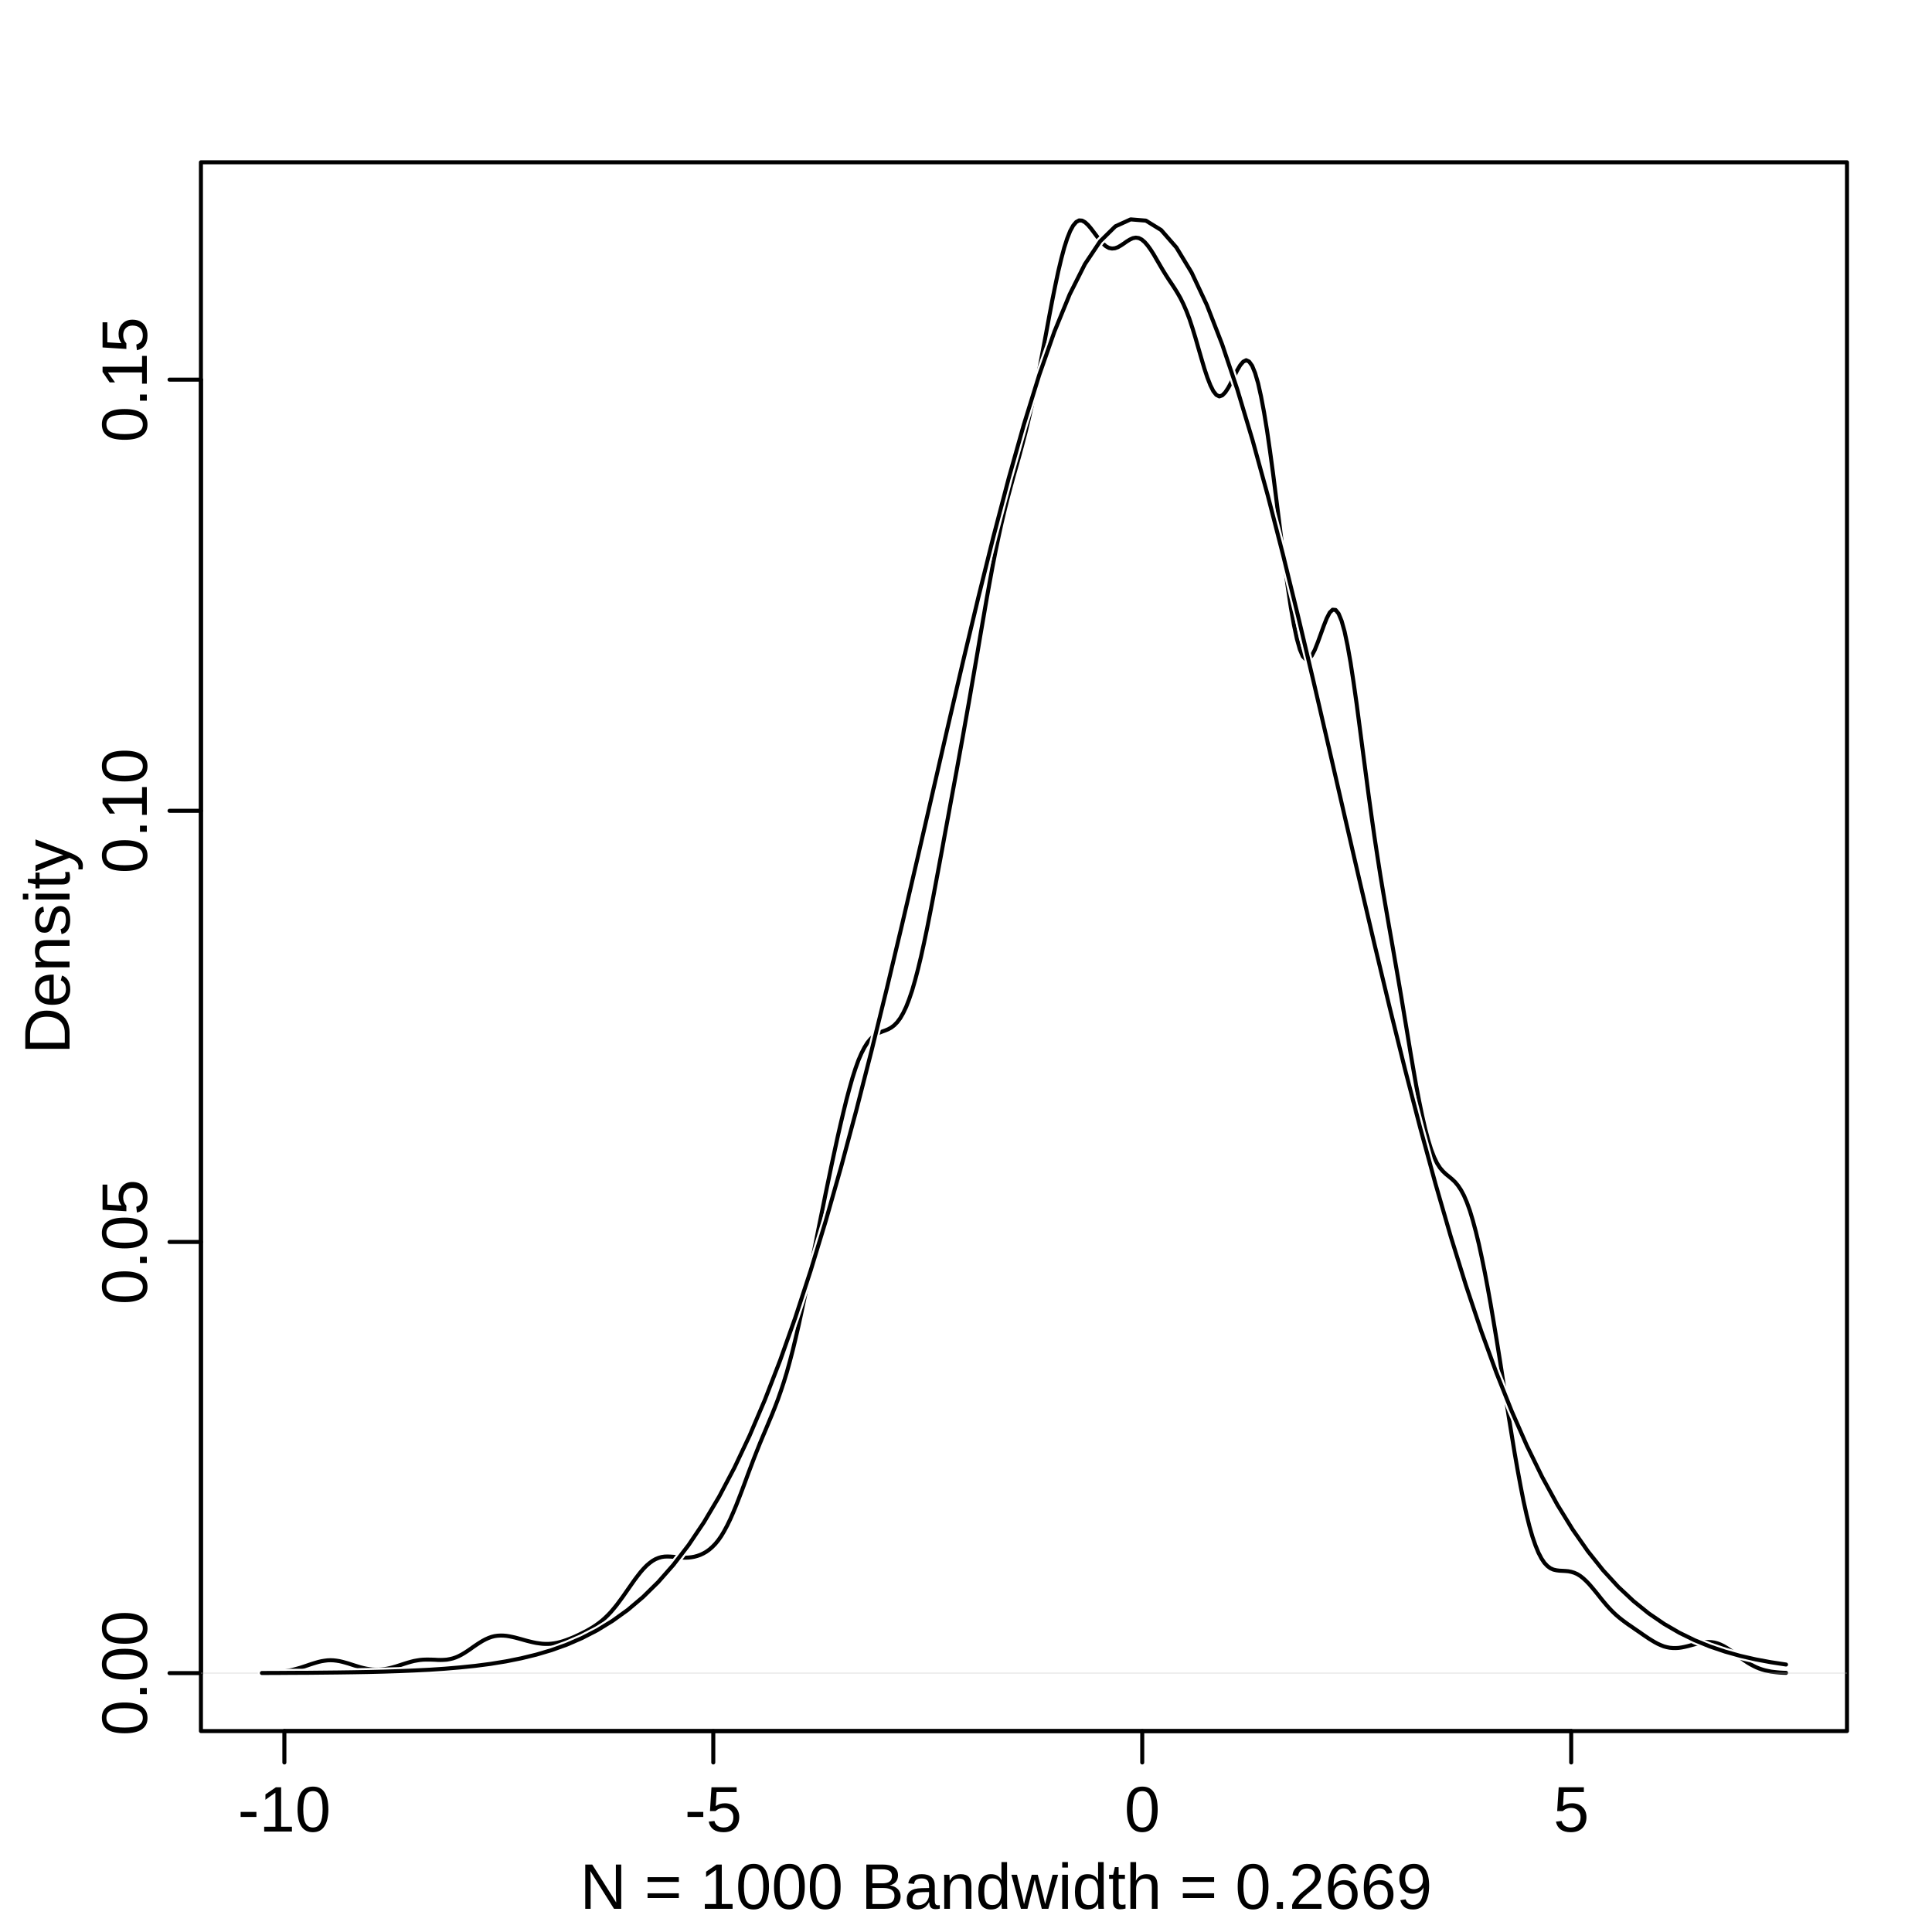
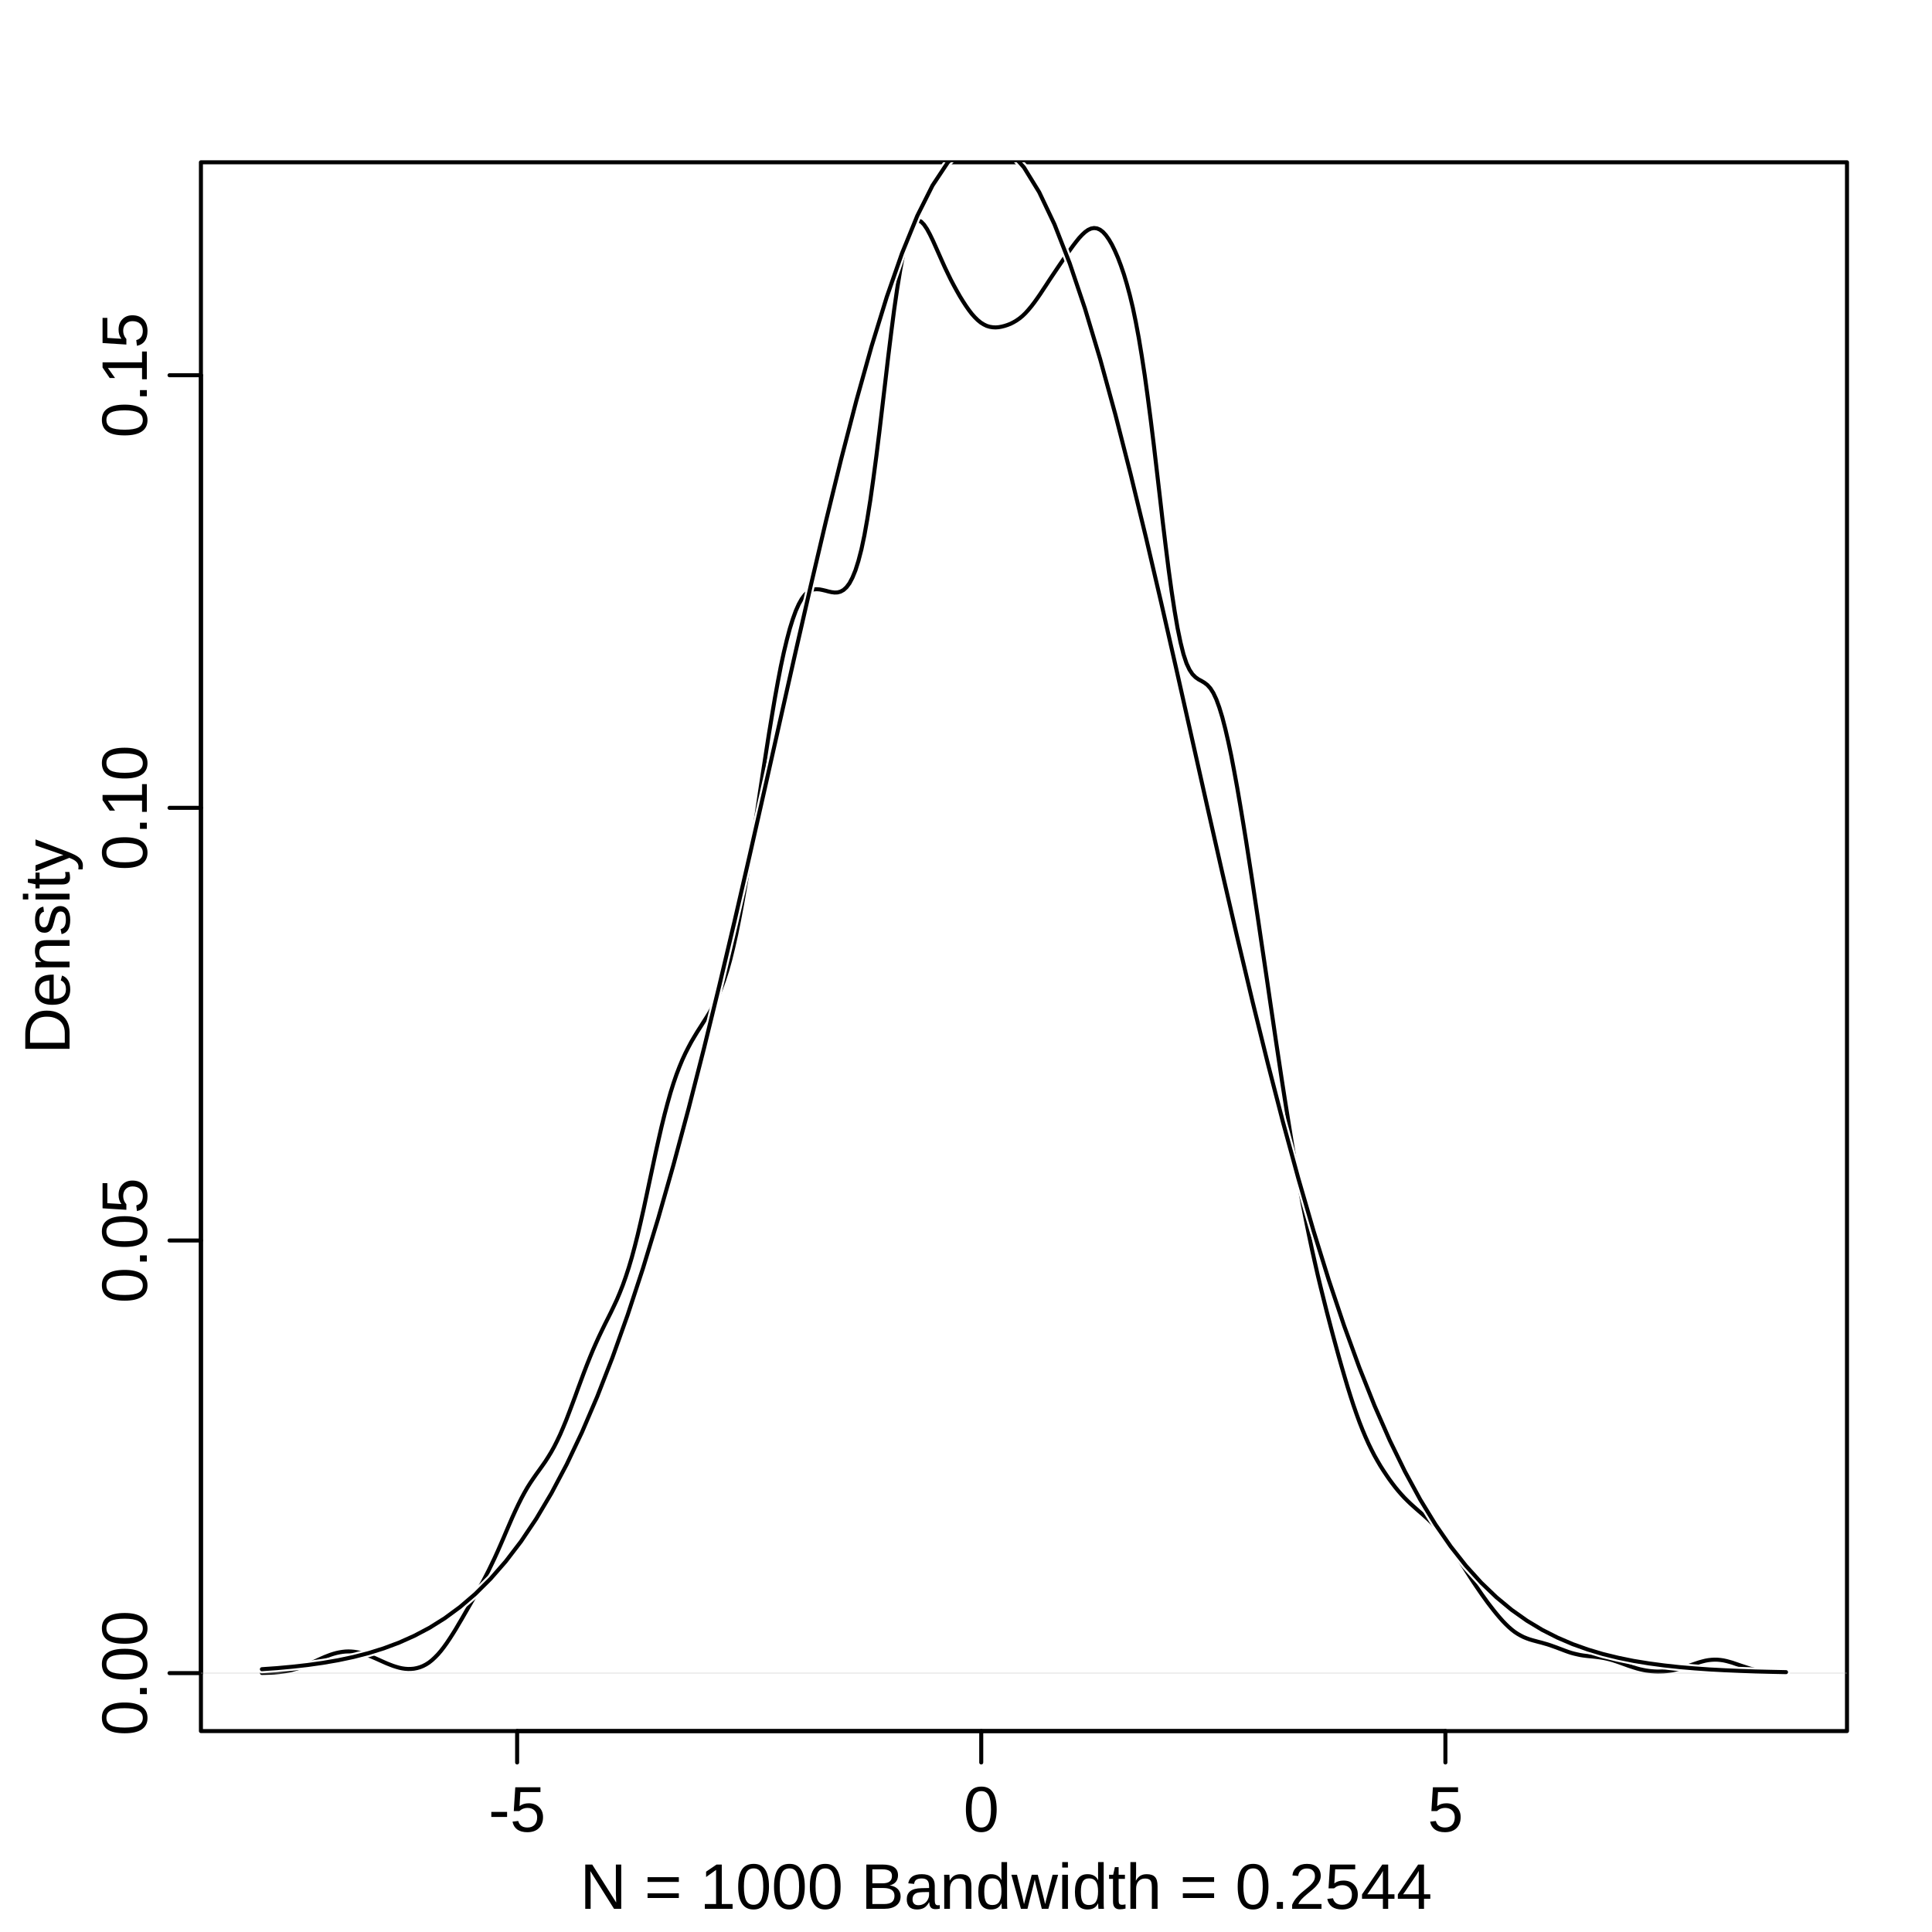
<svg xmlns="http://www.w3.org/2000/svg" viewBox="0 0 360.00 360.00">
  <defs>
    <style type="text/css">
    line, polyline, polygon, path, rect, circle {
      fill: none;
      stroke: #000000;
      stroke-linecap: round;
      stroke-linejoin: round;
      stroke-miterlimit: 10.00;
    }
  </style>
  </defs>
  <rect width="100%" height="100%" style="stroke: none; fill: #FFFFFF;" />
  <defs>
    <clipPath id="cpMzcuNDR8MzQ0LjE2fDMyMi41NnwzMC4yNA==">
      <rect x="37.44" y="30.24" width="306.72" height="292.32" />
    </clipPath>
  </defs>
-   <polyline points="48.80,311.73 49.36,311.72 49.91,311.70 50.47,311.68 51.02,311.65 51.58,311.61 52.13,311.55 52.69,311.49 53.25,311.40 53.80,311.30 54.36,311.19 54.91,311.05 55.47,310.90 56.03,310.74 56.58,310.56 57.14,310.37 57.69,310.18 58.25,310.00 58.80,309.83 59.36,309.67 59.92,309.54 60.47,309.45 61.03,309.38 61.58,309.36 62.14,309.38 62.69,309.44 63.25,309.53 63.81,309.66 64.36,309.81 64.92,309.97 65.47,310.15 66.03,310.33 66.58,310.50 67.14,310.67 67.70,310.81 68.25,310.93 68.81,311.02 69.36,311.09 69.92,311.12 70.48,311.12 71.03,311.09 71.59,311.03 72.14,310.93 72.70,310.81 73.25,310.67 73.81,310.51 74.37,310.33 74.92,310.15 75.48,309.97 76.03,309.80 76.59,309.64 77.14,309.50 77.70,309.40 78.26,309.31 78.81,309.26 79.37,309.24 79.92,309.24 80.48,309.25 81.03,309.27 81.59,309.30 82.15,309.31 82.70,309.29 83.26,309.25 83.81,309.15 84.37,309.02 84.93,308.83 85.48,308.59 86.04,308.30 86.59,307.97 87.15,307.61 87.70,307.23 88.26,306.83 88.82,306.45 89.37,306.09 89.93,305.75 90.48,305.46 91.04,305.21 91.59,305.01 92.15,304.87 92.71,304.79 93.26,304.76 93.82,304.77 94.37,304.82 94.93,304.91 95.48,305.02 96.04,305.15 96.60,305.30 97.15,305.45 97.71,305.61 98.26,305.76 98.82,305.90 99.38,306.03 99.93,306.14 100.49,306.22 101.04,306.29 101.60,306.32 102.15,306.32 102.71,306.28 103.27,306.21 103.82,306.11 104.38,305.97 104.93,305.81 105.49,305.62 106.04,305.41 106.60,305.19 107.16,304.95 107.71,304.69 108.27,304.42 108.82,304.14 109.38,303.85 109.94,303.53 110.49,303.20 111.05,302.83 111.60,302.43 112.16,301.99 112.71,301.50 113.27,300.96 113.83,300.37 114.38,299.72 114.94,299.03 115.49,298.29 116.05,297.53 116.60,296.74 117.16,295.94 117.72,295.14 118.27,294.36 118.83,293.62 119.38,292.92 119.94,292.28 120.49,291.72 121.05,291.24 121.61,290.83 122.16,290.52 122.72,290.29 123.27,290.13 123.83,290.05 124.39,290.03 124.94,290.05 125.50,290.09 126.05,290.14 126.61,290.20 127.16,290.23 127.72,290.25 128.28,290.23 128.83,290.17 129.39,290.07 129.94,289.92 130.50,289.72 131.05,289.46 131.61,289.14 132.17,288.74 132.72,288.26 133.28,287.69 133.83,287.02 134.39,286.22 134.94,285.30 135.50,284.26 136.06,283.11 136.61,281.86 137.17,280.52 137.72,279.11 138.28,277.65 138.84,276.15 139.39,274.65 139.95,273.17 140.50,271.72 141.06,270.30 141.61,268.92 142.17,267.58 142.73,266.26 143.28,264.94 143.84,263.61 144.39,262.23 144.95,260.77 145.50,259.20 146.06,257.51 146.62,255.68 147.17,253.69 147.73,251.55 148.28,249.26 148.84,246.84 149.39,244.31 149.95,241.66 150.51,238.96 151.06,236.21 151.62,233.44 152.17,230.67 152.73,227.90 153.29,225.15 153.84,222.43 154.40,219.74 154.95,217.09 155.51,214.49 156.06,211.96 156.62,209.50 157.18,207.14 157.73,204.89 158.29,202.80 158.84,200.86 159.40,199.11 159.95,197.58 160.51,196.28 161.07,195.19 161.62,194.31 162.18,193.62 162.73,193.10 163.29,192.71 163.85,192.43 164.40,192.21 164.96,192.01 165.51,191.78 166.07,191.47 166.62,191.05 167.18,190.48 167.74,189.73 168.29,188.78 168.85,187.61 169.40,186.20 169.96,184.56 170.51,182.66 171.07,180.53 171.63,178.20 172.18,175.70 172.74,173.04 173.29,170.26 173.85,167.38 174.40,164.43 174.96,161.44 175.52,158.43 176.07,155.41 176.63,152.39 177.18,149.38 177.74,146.36 178.30,143.34 178.85,140.30 179.41,137.23 179.96,134.12 180.52,130.98 181.07,127.78 181.63,124.54 182.19,121.29 182.74,118.02 183.30,114.78 183.85,111.60 184.41,108.49 184.96,105.50 185.52,102.64 186.08,99.96 186.63,97.45 187.19,95.10 187.74,92.89 188.30,90.80 188.85,88.78 189.41,86.80 189.97,84.81 190.52,82.76 191.08,80.62 191.63,78.34 192.19,75.91 192.75,73.33 193.30,70.61 193.86,67.77 194.41,64.84 194.97,61.86 195.52,58.88 196.08,55.95 196.64,53.17 197.19,50.58 197.75,48.23 198.30,46.17 198.86,44.43 199.41,43.05 199.97,42.03 200.53,41.37 201.08,41.07 201.64,41.11 202.19,41.42 202.75,41.94 203.30,42.59 203.86,43.33 204.42,44.08 204.97,44.80 205.53,45.41 206.08,45.89 206.64,46.20 207.20,46.31 207.75,46.26 208.31,46.06 208.86,45.74 209.42,45.37 209.97,44.98 210.53,44.64 211.09,44.38 211.64,44.28 212.20,44.36 212.75,44.64 213.31,45.12 213.86,45.76 214.42,46.54 214.98,47.42 215.53,48.37 216.09,49.33 216.64,50.27 217.20,51.18 217.75,52.04 218.31,52.87 218.87,53.72 219.42,54.61 219.98,55.59 220.53,56.71 221.09,58.00 221.65,59.47 222.20,61.14 222.76,62.97 223.31,64.89 223.87,66.82 224.42,68.68 224.98,70.36 225.54,71.79 226.09,72.89 226.65,73.59 227.20,73.86 227.76,73.67 228.31,73.11 228.87,72.26 229.43,71.22 229.98,70.09 230.54,68.99 231.09,68.06 231.65,67.40 232.21,67.12 232.76,67.38 233.32,68.16 233.87,69.51 234.43,71.42 234.98,73.88 235.54,76.84 236.10,80.26 236.65,84.06 237.21,88.18 237.76,92.52 238.32,96.95 238.87,101.35 239.43,105.62 239.99,109.62 240.54,113.26 241.10,116.42 241.65,119.03 242.21,121.02 242.76,122.31 243.32,122.87 243.88,122.80 244.43,122.17 244.99,121.10 245.54,119.71 246.10,118.17 246.66,116.62 247.21,115.23 247.77,114.15 248.32,113.61 248.88,113.66 249.43,114.34 249.99,115.70 250.55,117.70 251.10,120.31 251.66,123.47 252.21,127.07 252.77,131.01 253.32,135.18 253.88,139.46 254.44,143.73 254.99,147.92 255.55,151.98 256.10,155.86 256.66,159.56 257.21,163.09 257.77,166.46 258.33,169.72 258.88,172.90 259.44,176.07 259.99,179.26 260.55,182.49 261.11,185.77 261.66,189.10 262.22,192.46 262.77,195.80 263.33,199.08 263.88,202.23 264.44,205.17 265.00,207.88 265.55,210.29 266.11,212.39 266.66,214.16 267.22,215.61 267.77,216.75 268.33,217.62 268.89,218.27 269.44,218.79 270.00,219.24 270.55,219.70 271.11,220.23 271.66,220.89 272.22,221.72 272.78,222.76 273.33,224.04 273.89,225.59 274.44,227.41 275.00,229.49 275.56,231.80 276.11,234.33 276.67,237.08 277.22,240.01 277.78,243.12 278.33,246.37 278.89,249.74 279.45,253.22 280.00,256.76 280.56,260.31 281.11,263.84 281.67,267.31 282.22,270.68 282.78,273.89 283.34,276.92 283.89,279.71 284.45,282.23 285.00,284.44 285.56,286.37 286.12,287.99 286.67,289.33 287.23,290.40 287.78,291.22 288.34,291.81 288.89,292.22 289.45,292.47 290.01,292.60 290.56,292.67 291.12,292.70 291.67,292.73 292.23,292.78 292.78,292.89 293.34,293.06 293.90,293.31 294.45,293.65 295.01,294.09 295.56,294.60 296.12,295.18 296.67,295.82 297.23,296.49 297.79,297.18 298.34,297.88 298.90,298.56 299.45,299.21 300.01,299.82 300.57,300.39 301.12,300.91 301.68,301.39 302.23,301.83 302.79,302.25 303.34,302.65 303.90,303.03 304.46,303.42 305.01,303.80 305.57,304.18 306.12,304.57 306.68,304.95 307.23,305.32 307.79,305.67 308.35,306.00 308.90,306.30 309.46,306.55 310.01,306.77 310.57,306.92 311.12,307.03 311.68,307.08 312.24,307.09 312.79,307.06 313.35,306.98 313.90,306.87 314.46,306.74 315.02,306.59 315.57,306.44 316.13,306.29 316.68,306.16 317.24,306.05 317.79,305.98 318.35,305.96 318.91,305.99 319.46,306.07 320.02,306.22 320.57,306.43 321.13,306.70 321.68,307.02 322.24,307.38 322.80,307.76 323.35,308.17 323.91,308.59 324.46,309.00 325.02,309.39 325.57,309.76 326.13,310.10 326.69,310.40 327.24,310.67 327.80,310.90 328.35,311.09 328.91,311.25 329.47,311.37 330.02,311.48 330.58,311.55 331.13,311.61 331.69,311.66 332.24,311.69 332.80,311.71 " style="stroke-width: 0.75;" clip-path="url(#cpMzcuNDR8MzQ0LjE2fDMyMi41NnwzMC4yNA==)" />
+   <polyline points="48.80,311.73 49.36,311.72 49.91,311.70 50.47,311.68 51.02,311.65 51.58,311.60 52.13,311.55 52.69,311.48 53.25,311.40 53.80,311.30 54.36,311.18 54.91,311.03 55.47,310.87 56.03,310.68 56.58,310.48 57.14,310.26 57.69,310.02 58.25,309.77 58.80,309.52 59.36,309.26 59.92,309.01 60.47,308.77 61.03,308.55 61.58,308.34 62.14,308.16 62.69,308.01 63.25,307.89 63.81,307.80 64.36,307.74 64.92,307.72 65.47,307.74 66.03,307.79 66.58,307.88 67.14,308.00 67.70,308.15 68.25,308.32 68.81,308.53 69.36,308.75 69.92,308.99 70.48,309.24 71.03,309.49 71.59,309.74 72.14,309.98 72.70,310.20 73.25,310.41 73.81,310.59 74.37,310.75 74.92,310.87 75.48,310.95 76.03,310.99 76.59,310.98 77.14,310.93 77.70,310.82 78.26,310.66 78.81,310.44 79.37,310.15 79.92,309.80 80.48,309.36 81.03,308.85 81.59,308.28 82.15,307.63 82.70,306.92 83.26,306.14 83.81,305.32 84.37,304.45 84.93,303.55 85.48,302.61 86.04,301.67 86.59,300.71 87.15,299.74 87.70,298.78 88.26,297.80 88.82,296.82 89.37,295.82 89.93,294.80 90.48,293.75 91.04,292.66 91.59,291.52 92.15,290.35 92.71,289.12 93.26,287.87 93.82,286.58 94.37,285.28 94.93,283.98 95.48,282.71 96.04,281.48 96.60,280.30 97.15,279.20 97.71,278.16 98.26,277.20 98.82,276.31 99.38,275.48 99.93,274.69 100.49,273.92 101.04,273.15 101.60,272.35 102.15,271.49 102.71,270.57 103.27,269.56 103.82,268.47 104.38,267.29 104.93,266.01 105.49,264.65 106.04,263.22 106.60,261.74 107.16,260.24 107.71,258.72 108.27,257.21 108.82,255.73 109.38,254.28 109.94,252.88 110.49,251.55 111.05,250.28 111.60,249.07 112.16,247.90 112.71,246.77 113.27,245.66 113.83,244.54 114.38,243.39 114.94,242.19 115.49,240.89 116.05,239.47 116.60,237.92 117.16,236.21 117.72,234.33 118.27,232.29 118.83,230.08 119.38,227.73 119.94,225.25 120.49,222.68 121.05,220.05 121.61,217.43 122.16,214.85 122.72,212.34 123.27,209.94 123.83,207.67 124.39,205.56 124.94,203.61 125.50,201.83 126.05,200.23 126.61,198.77 127.16,197.45 127.72,196.24 128.28,195.14 128.83,194.11 129.39,193.16 129.94,192.25 130.50,191.38 131.05,190.51 131.61,189.64 132.17,188.73 132.72,187.75 133.28,186.68 133.83,185.49 134.39,184.14 134.94,182.61 135.50,180.86 136.06,178.86 136.61,176.62 137.17,174.14 137.72,171.42 138.28,168.47 138.84,165.32 139.39,161.99 139.95,158.52 140.50,154.93 141.06,151.27 141.61,147.58 142.17,143.91 142.73,140.28 143.28,136.75 143.84,133.34 144.39,130.08 144.95,127.00 145.50,124.14 146.06,121.54 146.62,119.21 147.17,117.14 147.73,115.35 148.28,113.83 148.84,112.58 149.39,111.60 149.95,110.85 150.51,110.32 151.06,110.00 151.62,109.83 152.17,109.79 152.73,109.83 153.29,109.94 153.84,110.07 154.40,110.22 154.95,110.34 155.51,110.41 156.06,110.39 156.62,110.24 157.18,109.93 157.73,109.43 158.29,108.68 158.84,107.64 159.40,106.27 159.95,104.53 160.51,102.38 161.07,99.74 161.62,96.66 162.18,93.15 162.73,89.26 163.29,85.04 163.85,80.55 164.40,75.89 164.96,71.15 165.51,66.45 166.07,61.91 166.62,57.66 167.18,53.78 167.74,50.35 168.29,47.43 168.85,45.06 169.40,43.25 169.96,41.99 170.51,41.26 171.07,41.07 171.63,41.29 172.18,41.86 172.74,42.69 173.29,43.71 173.85,44.87 174.40,46.10 174.96,47.36 175.52,48.62 176.07,49.84 176.63,51.01 177.18,52.14 177.74,53.20 178.30,54.22 178.85,55.19 179.41,56.10 179.96,56.95 180.52,57.75 181.07,58.47 181.63,59.10 182.19,59.65 182.74,60.10 183.30,60.45 183.85,60.72 184.41,60.89 184.96,60.98 185.52,61.01 186.08,60.97 186.63,60.87 187.19,60.73 187.74,60.55 188.30,60.33 188.85,60.05 189.41,59.72 189.97,59.33 190.52,58.88 191.08,58.34 191.63,57.73 192.19,57.06 192.75,56.33 193.30,55.56 193.86,54.75 194.41,53.91 194.97,53.07 195.52,52.22 196.08,51.38 196.64,50.55 197.19,49.73 197.75,48.91 198.30,48.11 198.86,47.31 199.41,46.53 199.97,45.76 200.53,45.03 201.08,44.35 201.64,43.75 202.19,43.24 202.75,42.84 203.30,42.59 203.86,42.49 204.42,42.56 204.97,42.80 205.53,43.23 206.08,43.84 206.64,44.64 207.20,45.60 207.75,46.73 208.31,48.02 208.86,49.47 209.42,51.10 209.97,52.94 210.53,55.01 211.09,57.34 211.64,60.00 212.20,62.99 212.75,66.31 213.31,69.97 213.86,73.96 214.42,78.25 214.98,82.77 215.53,87.48 216.09,92.28 216.64,97.06 217.20,101.69 217.75,106.09 218.31,110.17 218.87,113.83 219.42,117.03 219.98,119.73 220.53,121.92 221.09,123.61 221.65,124.80 222.20,125.63 222.76,126.19 223.31,126.58 223.87,126.88 224.42,127.21 224.98,127.64 225.54,128.26 226.09,129.13 226.65,130.32 227.20,131.83 227.76,133.66 228.31,135.78 228.87,138.19 229.43,140.84 229.98,143.72 230.54,146.78 231.09,150.00 231.65,153.36 232.21,156.82 232.76,160.37 233.32,163.98 233.87,167.65 234.43,171.37 234.98,175.12 235.54,178.89 236.10,182.68 236.65,186.47 237.21,190.25 237.76,194.00 238.32,197.71 238.87,201.36 239.43,204.95 239.99,208.46 240.54,211.88 241.10,215.21 241.65,218.41 242.21,221.49 242.76,224.46 243.32,227.30 243.88,230.03 244.43,232.65 244.99,235.16 245.54,237.58 246.10,239.91 246.66,242.16 247.21,244.36 247.77,246.50 248.32,248.59 248.88,250.65 249.43,252.66 249.99,254.63 250.55,256.55 251.10,258.40 251.66,260.19 252.21,261.88 252.77,263.49 253.32,265.00 253.88,266.42 254.44,267.75 254.99,268.98 255.55,270.13 256.10,271.20 256.66,272.19 257.21,273.13 257.77,274.01 258.33,274.85 258.88,275.65 259.44,276.41 259.99,277.13 260.55,277.81 261.11,278.45 261.66,279.05 262.22,279.61 262.77,280.14 263.33,280.65 263.88,281.14 264.44,281.63 265.00,282.11 265.55,282.60 266.11,283.11 266.66,283.65 267.22,284.23 267.77,284.85 268.33,285.52 268.89,286.22 269.44,286.97 270.00,287.76 270.55,288.58 271.11,289.42 271.66,290.28 272.22,291.16 272.78,292.04 273.33,292.91 273.89,293.78 274.44,294.63 275.00,295.47 275.56,296.29 276.11,297.09 276.67,297.87 277.22,298.63 277.78,299.36 278.33,300.07 278.89,300.76 279.45,301.42 280.00,302.04 280.56,302.62 281.11,303.15 281.67,303.64 282.22,304.07 282.78,304.44 283.34,304.76 283.89,305.04 284.45,305.27 285.00,305.47 285.56,305.64 286.12,305.79 286.67,305.94 287.23,306.08 287.78,306.24 288.34,306.40 288.89,306.58 289.45,306.78 290.01,306.98 290.56,307.19 291.12,307.40 291.67,307.61 292.23,307.81 292.78,307.99 293.34,308.14 293.90,308.27 294.45,308.39 295.01,308.48 295.56,308.55 296.12,308.61 296.67,308.66 297.23,308.72 297.79,308.79 298.34,308.87 298.90,308.96 299.45,309.08 300.01,309.22 300.57,309.38 301.12,309.56 301.68,309.75 302.23,309.95 302.79,310.15 303.34,310.35 303.90,310.54 304.46,310.72 305.01,310.89 305.57,311.04 306.12,311.16 306.68,311.27 307.23,311.35 307.79,311.41 308.35,311.45 308.90,311.47 309.46,311.46 310.01,311.44 310.57,311.39 311.12,311.32 311.68,311.23 312.24,311.11 312.79,310.98 313.35,310.82 313.90,310.66 314.46,310.48 315.02,310.29 315.57,310.10 316.13,309.91 316.68,309.73 317.24,309.58 317.79,309.44 318.35,309.34 318.91,309.28 319.46,309.25 320.02,309.26 320.57,309.31 321.13,309.39 321.68,309.51 322.24,309.66 322.80,309.82 323.35,310.01 323.91,310.20 324.46,310.39 325.02,310.57 325.57,310.75 326.13,310.92 326.69,311.07 327.24,311.20 327.80,311.31 328.35,311.41 328.91,311.49 329.47,311.55 330.02,311.61 330.58,311.65 331.13,311.68 331.69,311.70 332.24,311.72 332.80,311.73 " style="stroke-width: 0.75;" clip-path="url(#cpMzcuNDR8MzQ0LjE2fDMyMi41NnwzMC4yNA==)" />
  <defs>
    <clipPath id="cpMC4wMHwzNjAuMDB8MzYwLjAwfDAuMDA=">
      <rect x="0.00" y="0.00" width="360.00" height="360.00" />
    </clipPath>
  </defs>
-   <line x1="52.99" y1="322.56" x2="292.77" y2="322.56" style="stroke-width: 0.75;" clip-path="url(#cpMC4wMHwzNjAuMDB8MzYwLjAwfDAuMDA=)" />
-   <line x1="52.99" y1="322.56" x2="52.99" y2="328.41" style="stroke-width: 0.75;" clip-path="url(#cpMC4wMHwzNjAuMDB8MzYwLjAwfDAuMDA=)" />
-   <line x1="132.91" y1="322.56" x2="132.91" y2="328.41" style="stroke-width: 0.75;" clip-path="url(#cpMC4wMHwzNjAuMDB8MzYwLjAwfDAuMDA=)" />
-   <line x1="212.84" y1="322.56" x2="212.84" y2="328.41" style="stroke-width: 0.75;" clip-path="url(#cpMC4wMHwzNjAuMDB8MzYwLjAwfDAuMDA=)" />
-   <line x1="292.77" y1="322.56" x2="292.77" y2="328.41" style="stroke-width: 0.75;" clip-path="url(#cpMC4wMHwzNjAuMDB8MzYwLjAwfDAuMDA=)" />
+   <line x1="96.36" y1="322.56" x2="269.33" y2="322.56" style="stroke-width: 0.75;" clip-path="url(#cpMC4wMHwzNjAuMDB8MzYwLjAwfDAuMDA=)" />
+   <line x1="96.36" y1="322.56" x2="96.36" y2="328.41" style="stroke-width: 0.75;" clip-path="url(#cpMC4wMHwzNjAuMDB8MzYwLjAwfDAuMDA=)" />
+   <line x1="182.84" y1="322.56" x2="182.84" y2="328.41" style="stroke-width: 0.75;" clip-path="url(#cpMC4wMHwzNjAuMDB8MzYwLjAwfDAuMDA=)" />
+   <line x1="269.33" y1="322.56" x2="269.33" y2="328.41" style="stroke-width: 0.75;" clip-path="url(#cpMC4wMHwzNjAuMDB8MzYwLjAwfDAuMDA=)" />
  <g clip-path="url(#cpMC4wMHwzNjAuMDB8MzYwLjAwfDAuMDA=)">
-     <text x="44.31" y="341.28" style="font-size: 12.00px; font-family: Arial;" textLength="17.34px" lengthAdjust="spacingAndGlyphs">-10</text>
+     <text x="91.02" y="341.28" style="font-size: 12.00px; font-family: Arial;" textLength="10.67px" lengthAdjust="spacingAndGlyphs">-5</text>
  </g>
  <g clip-path="url(#cpMC4wMHwzNjAuMDB8MzYwLjAwfDAuMDA=)">
-     <text x="127.58" y="341.28" style="font-size: 12.00px; font-family: Arial;" textLength="10.67px" lengthAdjust="spacingAndGlyphs">-5</text>
+     <text x="179.51" y="341.28" style="font-size: 12.00px; font-family: Arial;" textLength="6.67px" lengthAdjust="spacingAndGlyphs">0</text>
  </g>
  <g clip-path="url(#cpMC4wMHwzNjAuMDB8MzYwLjAwfDAuMDA=)">
-     <text x="209.51" y="341.28" style="font-size: 12.00px; font-family: Arial;" textLength="6.67px" lengthAdjust="spacingAndGlyphs">0</text>
+     <text x="266.00" y="341.28" style="font-size: 12.00px; font-family: Arial;" textLength="6.67px" lengthAdjust="spacingAndGlyphs">5</text>
  </g>
-   <g clip-path="url(#cpMC4wMHwzNjAuMDB8MzYwLjAwfDAuMDA=)">
-     <text x="289.44" y="341.28" style="font-size: 12.00px; font-family: Arial;" textLength="6.67px" lengthAdjust="spacingAndGlyphs">5</text>
-   </g>
-   <line x1="37.44" y1="311.76" x2="37.44" y2="70.74" style="stroke-width: 0.75;" clip-path="url(#cpMC4wMHwzNjAuMDB8MzYwLjAwfDAuMDA=)" />
+   <line x1="37.44" y1="311.76" x2="37.44" y2="69.92" style="stroke-width: 0.75;" clip-path="url(#cpMC4wMHwzNjAuMDB8MzYwLjAwfDAuMDA=)" />
  <line x1="37.44" y1="311.76" x2="31.59" y2="311.76" style="stroke-width: 0.75;" clip-path="url(#cpMC4wMHwzNjAuMDB8MzYwLjAwfDAuMDA=)" />
-   <line x1="37.44" y1="231.42" x2="31.59" y2="231.42" style="stroke-width: 0.75;" clip-path="url(#cpMC4wMHwzNjAuMDB8MzYwLjAwfDAuMDA=)" />
-   <line x1="37.44" y1="151.08" x2="31.59" y2="151.08" style="stroke-width: 0.75;" clip-path="url(#cpMC4wMHwzNjAuMDB8MzYwLjAwfDAuMDA=)" />
-   <line x1="37.44" y1="70.74" x2="31.59" y2="70.74" style="stroke-width: 0.75;" clip-path="url(#cpMC4wMHwzNjAuMDB8MzYwLjAwfDAuMDA=)" />
+   <line x1="37.44" y1="231.15" x2="31.59" y2="231.15" style="stroke-width: 0.75;" clip-path="url(#cpMC4wMHwzNjAuMDB8MzYwLjAwfDAuMDA=)" />
+   <line x1="37.44" y1="150.53" x2="31.59" y2="150.53" style="stroke-width: 0.75;" clip-path="url(#cpMC4wMHwzNjAuMDB8MzYwLjAwfDAuMDA=)" />
+   <line x1="37.44" y1="69.92" x2="31.59" y2="69.92" style="stroke-width: 0.75;" clip-path="url(#cpMC4wMHwzNjAuMDB8MzYwLjAwfDAuMDA=)" />
  <g clip-path="url(#cpMC4wMHwzNjAuMDB8MzYwLjAwfDAuMDA=)">
    <text transform="translate(27.36,323.44) rotate(-90)" style="font-size: 12.00px; font-family: Arial;" textLength="23.36px" lengthAdjust="spacingAndGlyphs">0.00</text>
  </g>
  <g clip-path="url(#cpMC4wMHwzNjAuMDB8MzYwLjAwfDAuMDA=)">
-     <text transform="translate(27.36,243.10) rotate(-90)" style="font-size: 12.00px; font-family: Arial;" textLength="23.36px" lengthAdjust="spacingAndGlyphs">0.05</text>
+     <text transform="translate(27.36,242.83) rotate(-90)" style="font-size: 12.00px; font-family: Arial;" textLength="23.36px" lengthAdjust="spacingAndGlyphs">0.05</text>
  </g>
  <g clip-path="url(#cpMC4wMHwzNjAuMDB8MzYwLjAwfDAuMDA=)">
-     <text transform="translate(27.36,162.76) rotate(-90)" style="font-size: 12.00px; font-family: Arial;" textLength="23.36px" lengthAdjust="spacingAndGlyphs">0.10</text>
+     <text transform="translate(27.36,162.21) rotate(-90)" style="font-size: 12.00px; font-family: Arial;" textLength="23.36px" lengthAdjust="spacingAndGlyphs">0.10</text>
  </g>
  <g clip-path="url(#cpMC4wMHwzNjAuMDB8MzYwLjAwfDAuMDA=)">
-     <text transform="translate(27.36,82.42) rotate(-90)" style="font-size: 12.00px; font-family: Arial;" textLength="23.36px" lengthAdjust="spacingAndGlyphs">0.15</text>
+     <text transform="translate(27.36,81.60) rotate(-90)" style="font-size: 12.00px; font-family: Arial;" textLength="23.36px" lengthAdjust="spacingAndGlyphs">0.15</text>
  </g>
  <polyline points="37.44,322.56 344.16,322.56 344.16,30.24 37.44,30.24 37.44,322.56 " style="stroke-width: 0.75;" clip-path="url(#cpMC4wMHwzNjAuMDB8MzYwLjAwfDAuMDA=)" />
  <g clip-path="url(#cpMC4wMHwzNjAuMDB8MzYwLjAwfDAuMDA=)">
-     <text x="108.07" y="355.68" style="font-size: 12.00px; font-family: Arial;" textLength="165.46px" lengthAdjust="spacingAndGlyphs">N = 1000   Bandwidth = 0.2669</text>
+     <text x="108.07" y="355.68" style="font-size: 12.00px; font-family: Arial;" textLength="165.46px" lengthAdjust="spacingAndGlyphs">N = 1000   Bandwidth = 0.2544</text>
  </g>
  <g clip-path="url(#cpMC4wMHwzNjAuMDB8MzYwLjAwfDAuMDA=)">
    <text transform="translate(12.96,196.41) rotate(-90)" style="font-size: 12.00px; font-family: Arial;" textLength="40.01px" lengthAdjust="spacingAndGlyphs">Density</text>
  </g>
  <defs>
    <clipPath id="cpMzcuNDR8MzQ0LjE2fDMyMi41NnwzMC4yNA==">
      <rect x="37.44" y="30.24" width="306.72" height="292.32" />
    </clipPath>
  </defs>
  <line x1="37.44" y1="311.76" x2="344.16" y2="311.76" style="stroke-width: 0.075; stroke: #BEBEBE;" clip-path="url(#cpMzcuNDR8MzQ0LjE2fDMyMi41NnwzMC4yNA==)" />
-   <polyline points="48.80,311.74 51.64,311.73 54.48,311.71 57.32,311.70 60.16,311.67 63.00,311.64 65.84,311.60 68.68,311.55 71.52,311.48 74.36,311.39 77.20,311.27 80.04,311.13 82.88,310.94 85.72,310.70 88.56,310.41 91.40,310.04 94.24,309.58 97.08,309.01 99.92,308.32 102.76,307.48 105.60,306.46 108.44,305.23 111.28,303.77 114.12,302.03 116.96,299.99 119.80,297.59 122.64,294.80 125.48,291.58 128.32,287.88 131.16,283.66 134.00,278.88 136.84,273.50 139.68,267.50 142.52,260.84 145.36,253.50 148.20,245.49 151.04,236.80 153.88,227.45 156.72,217.46 159.56,206.89 162.40,195.78 165.24,184.22 168.08,172.30 170.92,160.11 173.76,147.80 176.60,135.47 179.44,123.29 182.28,111.40 185.12,99.96 187.96,89.12 190.80,79.05 193.64,69.89 196.48,61.78 199.32,54.85 202.16,49.21 205.00,44.96 207.84,42.17 210.68,40.88 213.52,41.11 216.36,42.86 219.20,46.11 222.04,50.79 224.88,56.83 227.72,64.14 230.56,72.58 233.40,82.04 236.24,92.36 239.08,103.40 241.92,115.00 244.76,126.99 247.60,139.23 250.44,151.57 253.28,163.86 256.12,175.97 258.96,187.80 261.80,199.23 264.64,210.18 267.48,220.58 270.32,230.38 273.16,239.53 276.00,248.01 278.84,255.82 281.68,262.94 284.52,269.40 287.36,275.21 290.20,280.40 293.04,285.00 295.88,289.06 298.72,292.61 301.56,295.70 304.40,298.36 307.24,300.65 310.08,302.59 312.92,304.24 315.76,305.63 318.60,306.79 321.44,307.75 324.28,308.55 327.12,309.20 329.96,309.73 332.80,310.16 " style="stroke-width: 1.50; stroke: #FFFFFF;" clip-path="url(#cpMzcuNDR8MzQ0LjE2fDMyMi41NnwzMC4yNA==)" />
-   <polyline points="48.80,311.74 51.64,311.73 54.48,311.71 57.32,311.70 60.16,311.67 63.00,311.64 65.84,311.60 68.68,311.55 71.52,311.48 74.36,311.39 77.20,311.27 80.04,311.13 82.88,310.94 85.72,310.70 88.56,310.41 91.40,310.04 94.24,309.58 97.08,309.01 99.92,308.32 102.76,307.48 105.60,306.46 108.44,305.23 111.28,303.77 114.12,302.03 116.96,299.99 119.80,297.59 122.64,294.80 125.48,291.58 128.32,287.88 131.16,283.66 134.00,278.88 136.84,273.50 139.68,267.50 142.52,260.84 145.36,253.50 148.20,245.49 151.04,236.80 153.88,227.45 156.72,217.46 159.56,206.89 162.40,195.78 165.24,184.22 168.08,172.30 170.92,160.11 173.76,147.80 176.60,135.47 179.44,123.29 182.28,111.40 185.12,99.96 187.96,89.12 190.80,79.05 193.64,69.89 196.48,61.78 199.32,54.85 202.16,49.21 205.00,44.96 207.84,42.17 210.68,40.88 213.52,41.11 216.36,42.86 219.20,46.11 222.04,50.79 224.88,56.83 227.72,64.14 230.56,72.58 233.40,82.04 236.24,92.36 239.08,103.40 241.92,115.00 244.76,126.99 247.60,139.23 250.44,151.57 253.28,163.86 256.12,175.97 258.96,187.80 261.80,199.23 264.64,210.18 267.48,220.58 270.32,230.38 273.16,239.53 276.00,248.01 278.84,255.82 281.68,262.94 284.52,269.40 287.36,275.21 290.20,280.40 293.04,285.00 295.88,289.06 298.72,292.61 301.56,295.70 304.40,298.36 307.24,300.65 310.08,302.59 312.92,304.24 315.76,305.63 318.60,306.79 321.44,307.75 324.28,308.55 327.12,309.20 329.96,309.73 332.80,310.16 " style="stroke-width: 0.75;" clip-path="url(#cpMzcuNDR8MzQ0LjE2fDMyMi41NnwzMC4yNA==)" />
+   <polyline points="48.80,311.03 51.64,310.83 54.48,310.57 57.32,310.25 60.16,309.85 63.00,309.36 65.84,308.76 68.68,308.03 71.52,307.14 74.36,306.08 77.20,304.81 80.04,303.31 82.88,301.53 85.72,299.44 88.56,297.01 91.40,294.19 94.24,290.94 97.08,287.23 99.92,283.00 102.76,278.22 105.60,272.86 108.44,266.88 111.28,260.25 114.12,252.96 116.96,245.00 119.80,236.36 122.64,227.05 125.48,217.09 128.32,206.53 131.16,195.41 134.00,183.80 136.84,171.78 139.68,159.44 142.52,146.89 145.36,134.26 148.20,121.67 151.04,109.27 153.88,97.20 156.72,85.63 159.56,74.69 162.40,64.54 165.24,55.32 168.08,47.18 170.92,40.22 173.76,34.56 176.60,30.28 179.44,27.45 182.28,26.12 185.12,26.30 187.96,28.00 190.80,31.19 193.64,35.81 196.48,41.79 199.32,49.05 202.16,57.47 205.00,66.92 207.84,77.27 210.68,88.38 213.52,100.09 216.36,112.25 219.20,124.71 222.04,137.32 224.88,149.95 227.72,162.46 230.56,174.73 233.40,186.66 236.24,198.16 239.08,209.15 241.92,219.56 244.76,229.36 247.60,238.51 250.44,246.99 253.28,254.79 256.12,261.92 258.96,268.39 261.80,274.21 264.64,279.43 267.48,284.07 270.32,288.17 273.16,291.77 276.00,294.91 278.84,297.63 281.68,299.98 284.52,301.99 287.36,303.70 290.20,305.14 293.04,306.36 295.88,307.37 298.72,308.22 301.56,308.91 304.40,309.49 307.24,309.95 310.08,310.33 312.92,310.64 315.76,310.88 318.60,311.08 321.44,311.23 324.28,311.35 327.12,311.45 329.96,311.52 332.80,311.58 " style="stroke-width: 1.50; stroke: #FFFFFF;" clip-path="url(#cpMzcuNDR8MzQ0LjE2fDMyMi41NnwzMC4yNA==)" />
+   <polyline points="48.80,311.03 51.64,310.83 54.48,310.57 57.32,310.25 60.16,309.85 63.00,309.36 65.84,308.76 68.68,308.03 71.52,307.14 74.36,306.08 77.20,304.81 80.04,303.31 82.88,301.53 85.72,299.44 88.56,297.01 91.40,294.19 94.24,290.94 97.08,287.23 99.92,283.00 102.76,278.22 105.60,272.86 108.44,266.88 111.28,260.25 114.12,252.96 116.96,245.00 119.80,236.36 122.64,227.05 125.48,217.09 128.32,206.53 131.16,195.41 134.00,183.80 136.84,171.78 139.68,159.44 142.52,146.89 145.36,134.26 148.20,121.67 151.04,109.27 153.88,97.20 156.72,85.63 159.56,74.69 162.40,64.54 165.24,55.32 168.08,47.18 170.92,40.22 173.76,34.56 176.60,30.28 179.44,27.45 182.28,26.12 185.12,26.30 187.96,28.00 190.80,31.19 193.64,35.81 196.48,41.79 199.32,49.05 202.16,57.47 205.00,66.92 207.84,77.27 210.68,88.38 213.52,100.09 216.36,112.25 219.20,124.71 222.04,137.32 224.88,149.95 227.72,162.46 230.56,174.73 233.40,186.66 236.24,198.16 239.08,209.15 241.92,219.56 244.76,229.36 247.60,238.51 250.44,246.99 253.28,254.79 256.12,261.92 258.96,268.39 261.80,274.21 264.64,279.43 267.48,284.07 270.32,288.17 273.16,291.77 276.00,294.91 278.84,297.63 281.68,299.98 284.52,301.99 287.36,303.70 290.20,305.14 293.04,306.36 295.88,307.37 298.72,308.22 301.56,308.91 304.40,309.49 307.24,309.95 310.08,310.33 312.92,310.64 315.76,310.88 318.60,311.08 321.44,311.23 324.28,311.35 327.12,311.45 329.96,311.52 332.80,311.58 " style="stroke-width: 0.75;" clip-path="url(#cpMzcuNDR8MzQ0LjE2fDMyMi41NnwzMC4yNA==)" />
</svg>
